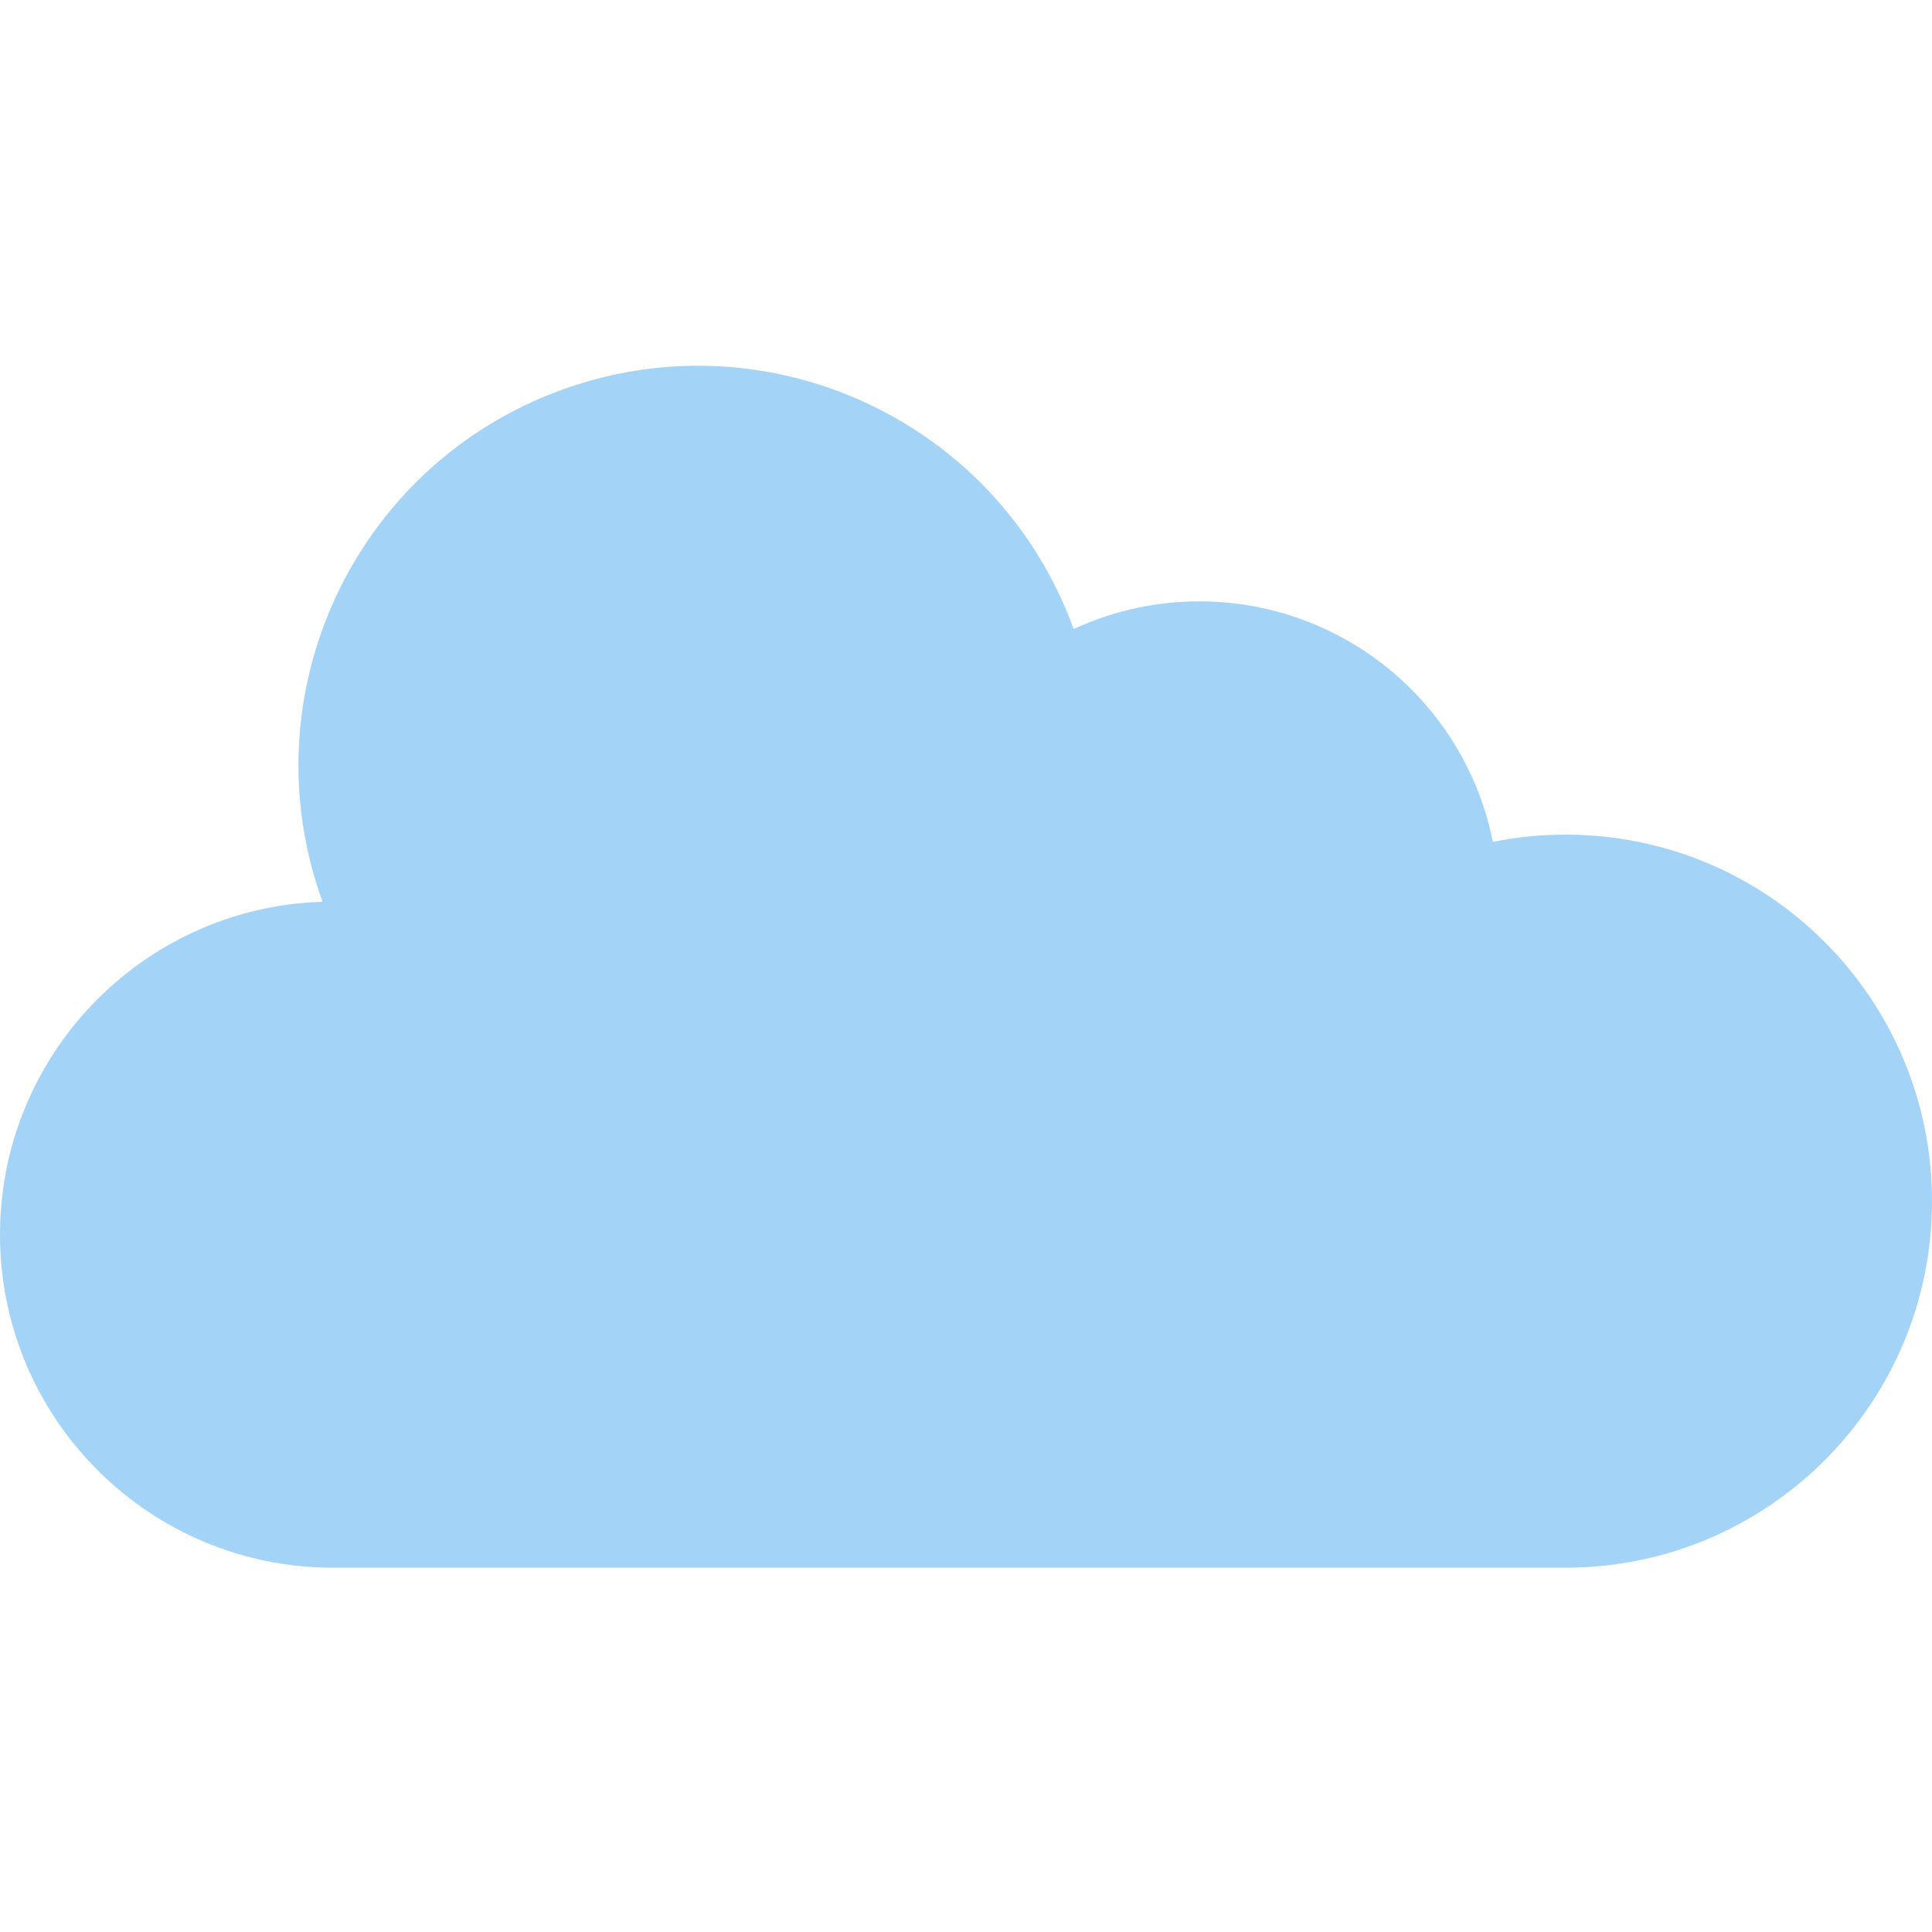
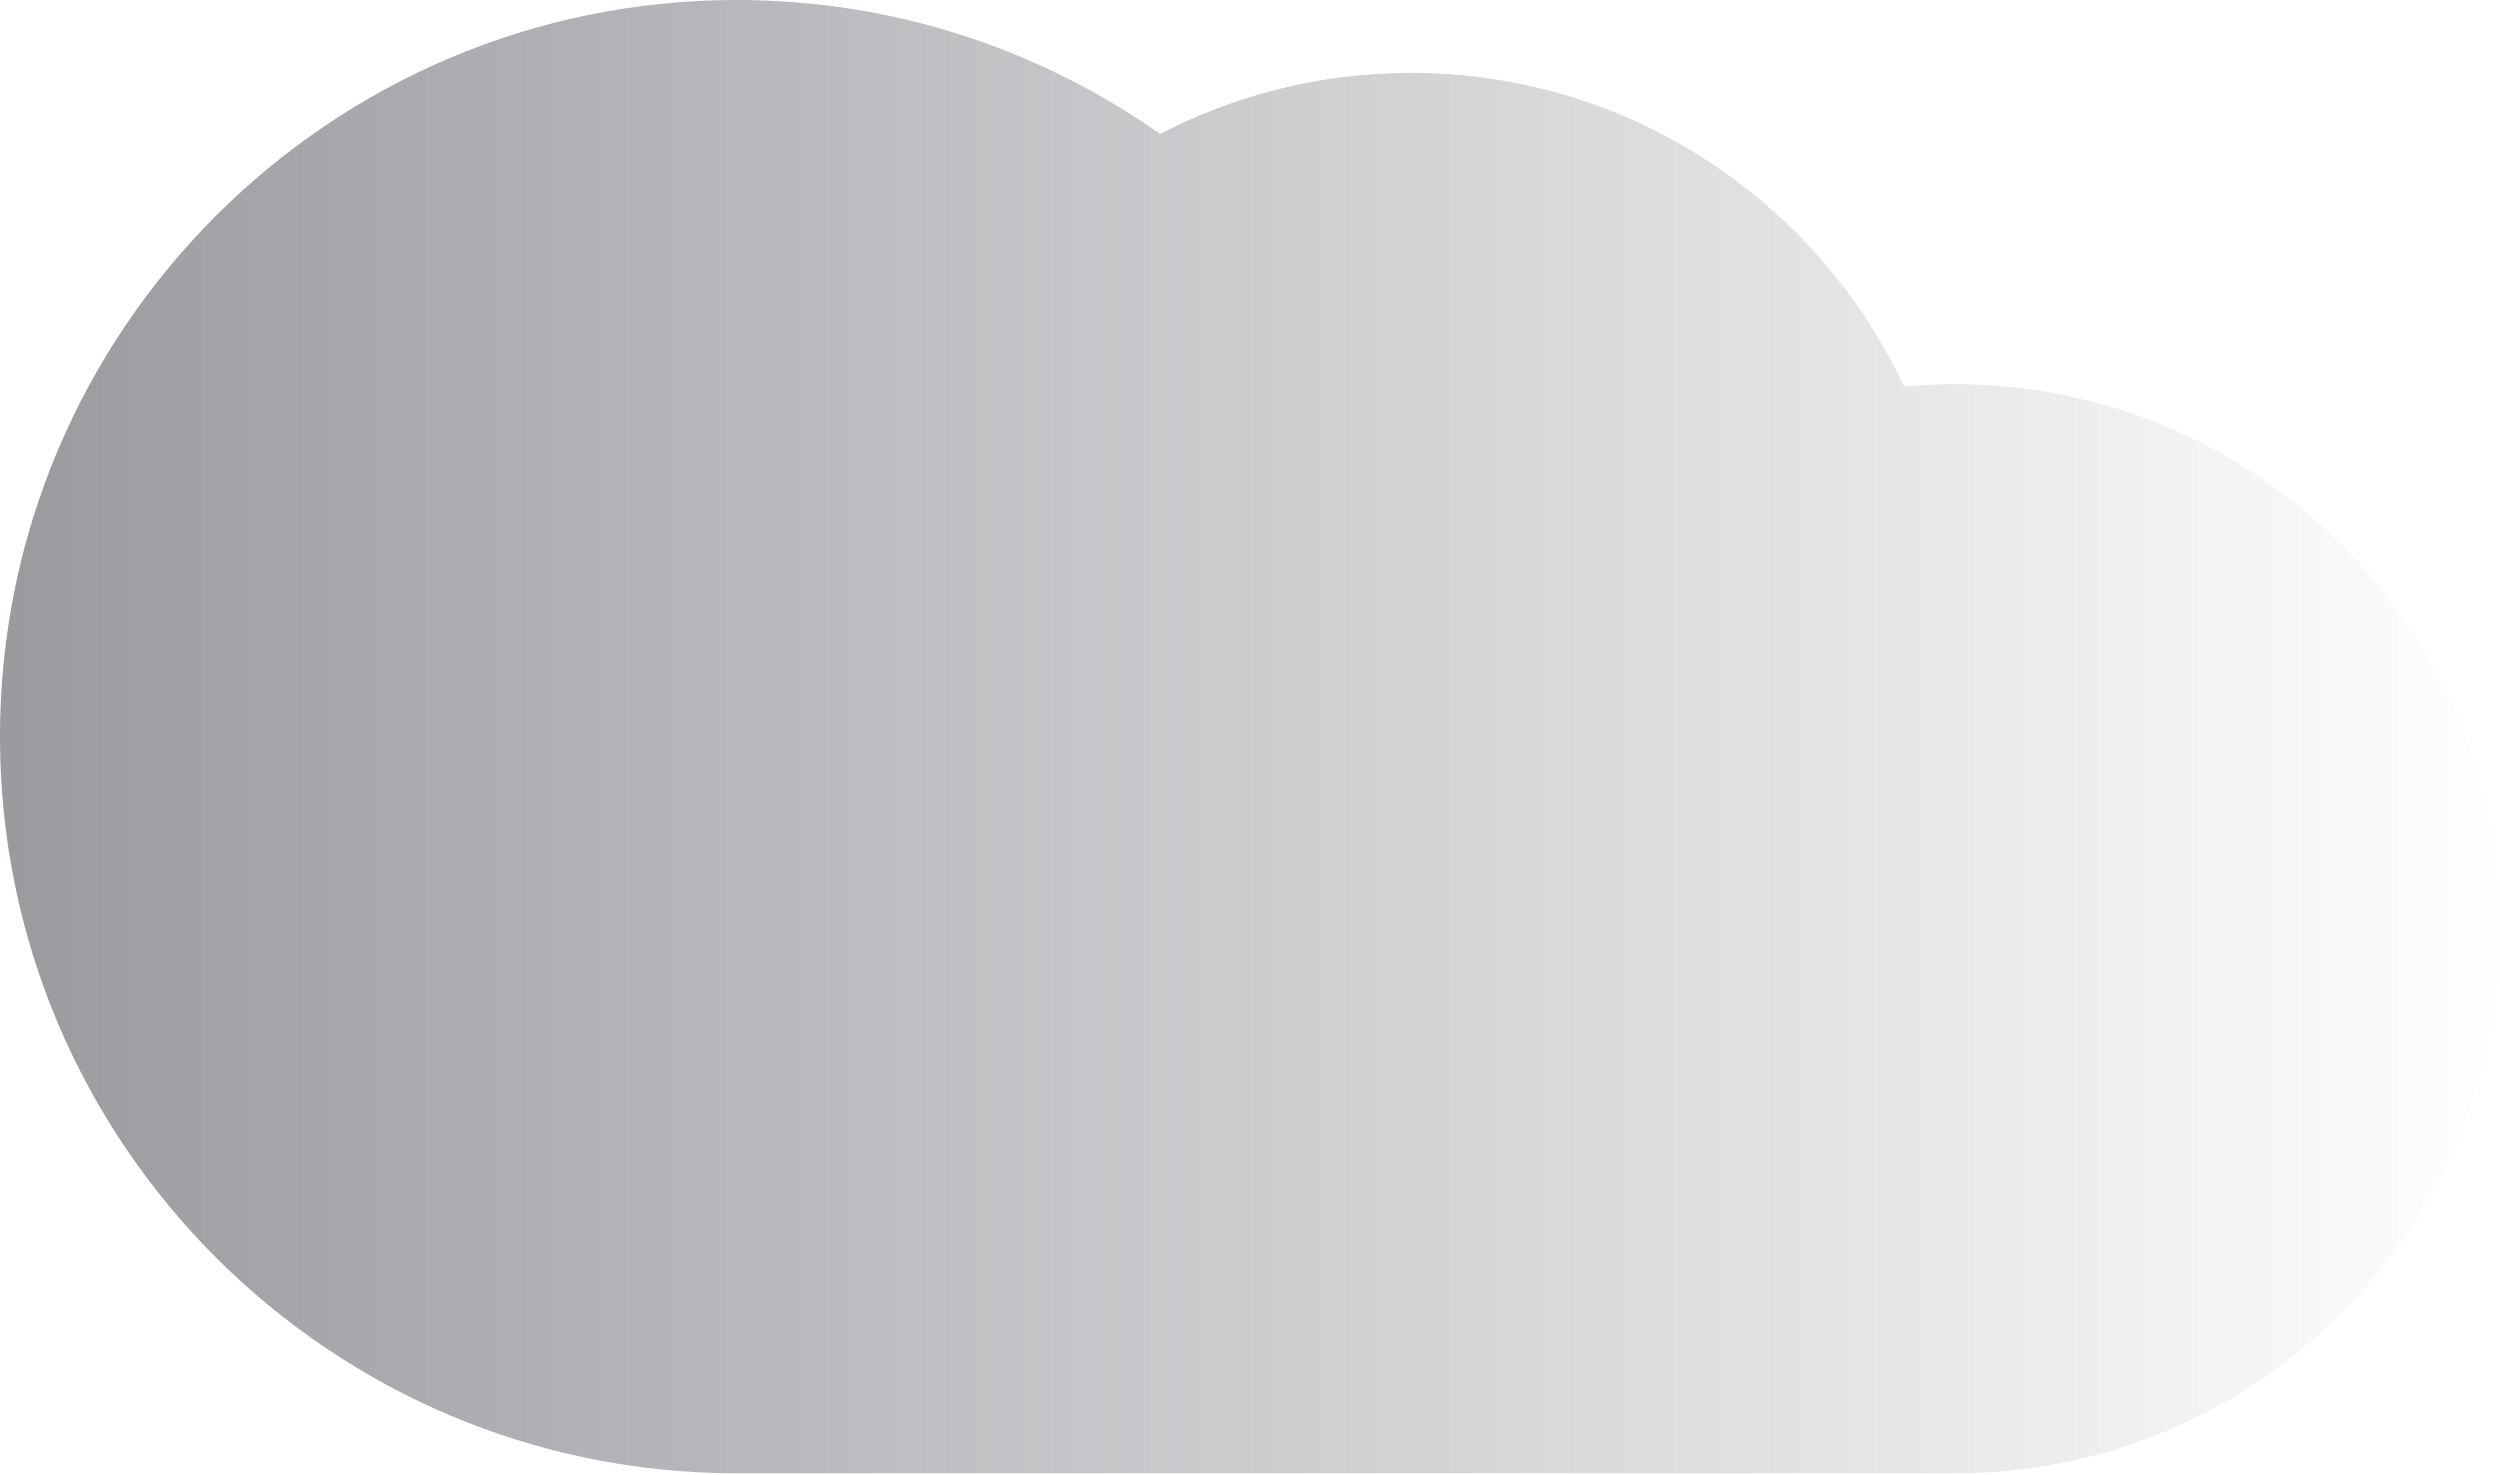
- <svg xmlns="http://www.w3.org/2000/svg" height="463pt" viewBox="0 -87 463.834 463" width="463pt">
-   <path d="m375.836 112.957c-5.852 0-11.691.582-17.426 1.742-4.324-21.582-18.305-39.992-37.934-49.957-19.625-9.965-42.738-10.383-62.715-1.137-18.078-49.797-73.102-75.508-122.898-57.43s-75.508 73.105-57.43 122.898c-43.621 1.379-78.078 37.484-77.426 81.121.656 43.641 36.184 78.691 79.828 78.762h296c48.598 0 88-39.398 88-88 0-48.602-39.402-88-88-88zm0 0" fill="#a3d4f7" />
+ <svg xmlns="http://www.w3.org/2000/svg" width="100%" height="100%" viewBox="0 0 1080 637" version="1.1" xml:space="preserve" style="fill-rule:evenodd;clip-rule:evenodd;stroke-linejoin:round;stroke-miterlimit:2;">
+   <g transform="matrix(1,0,0,1,-7021.33,-225.48)">
+     <g transform="matrix(1,0,0,1,5873.85,3.71076)">
+       <g transform="matrix(1.31758,0,0,1.31758,-527.528,-283.099)">
+         <path d="M1912.41,866.229L1512.8,866.229C1379.5,866.229 1271.27,758.005 1271.27,624.704C1271.27,491.402 1379.5,383.178 1512.8,383.178C1564.47,383.178 1612.37,399.437 1651.65,427.11C1676.27,414.306 1704.23,407.068 1733.87,407.068C1805.36,407.068 1867.1,449.177 1895.6,509.926C1901.14,509.408 1906.75,509.143 1912.41,509.143C2010.95,509.143 2090.96,589.146 2090.96,687.686C2090.96,786.227 2010.95,866.229 1912.41,866.229Z" style="fill:url(#_Linear1);" />
+       </g>
+     </g>
+   </g>
+   <defs>
+     <linearGradient id="_Linear1" x1="0" y1="0" x2="1" y2="0" gradientUnits="userSpaceOnUse" gradientTransform="matrix(819.683,0,0,483.052,1271.27,624.704)">
+       <stop offset="0" style="stop-color:rgb(152,154,158);stop-opacity:1" />
+       <stop offset="1" style="stop-color:white;stop-opacity:1" />
+     </linearGradient>
+   </defs>
</svg>
